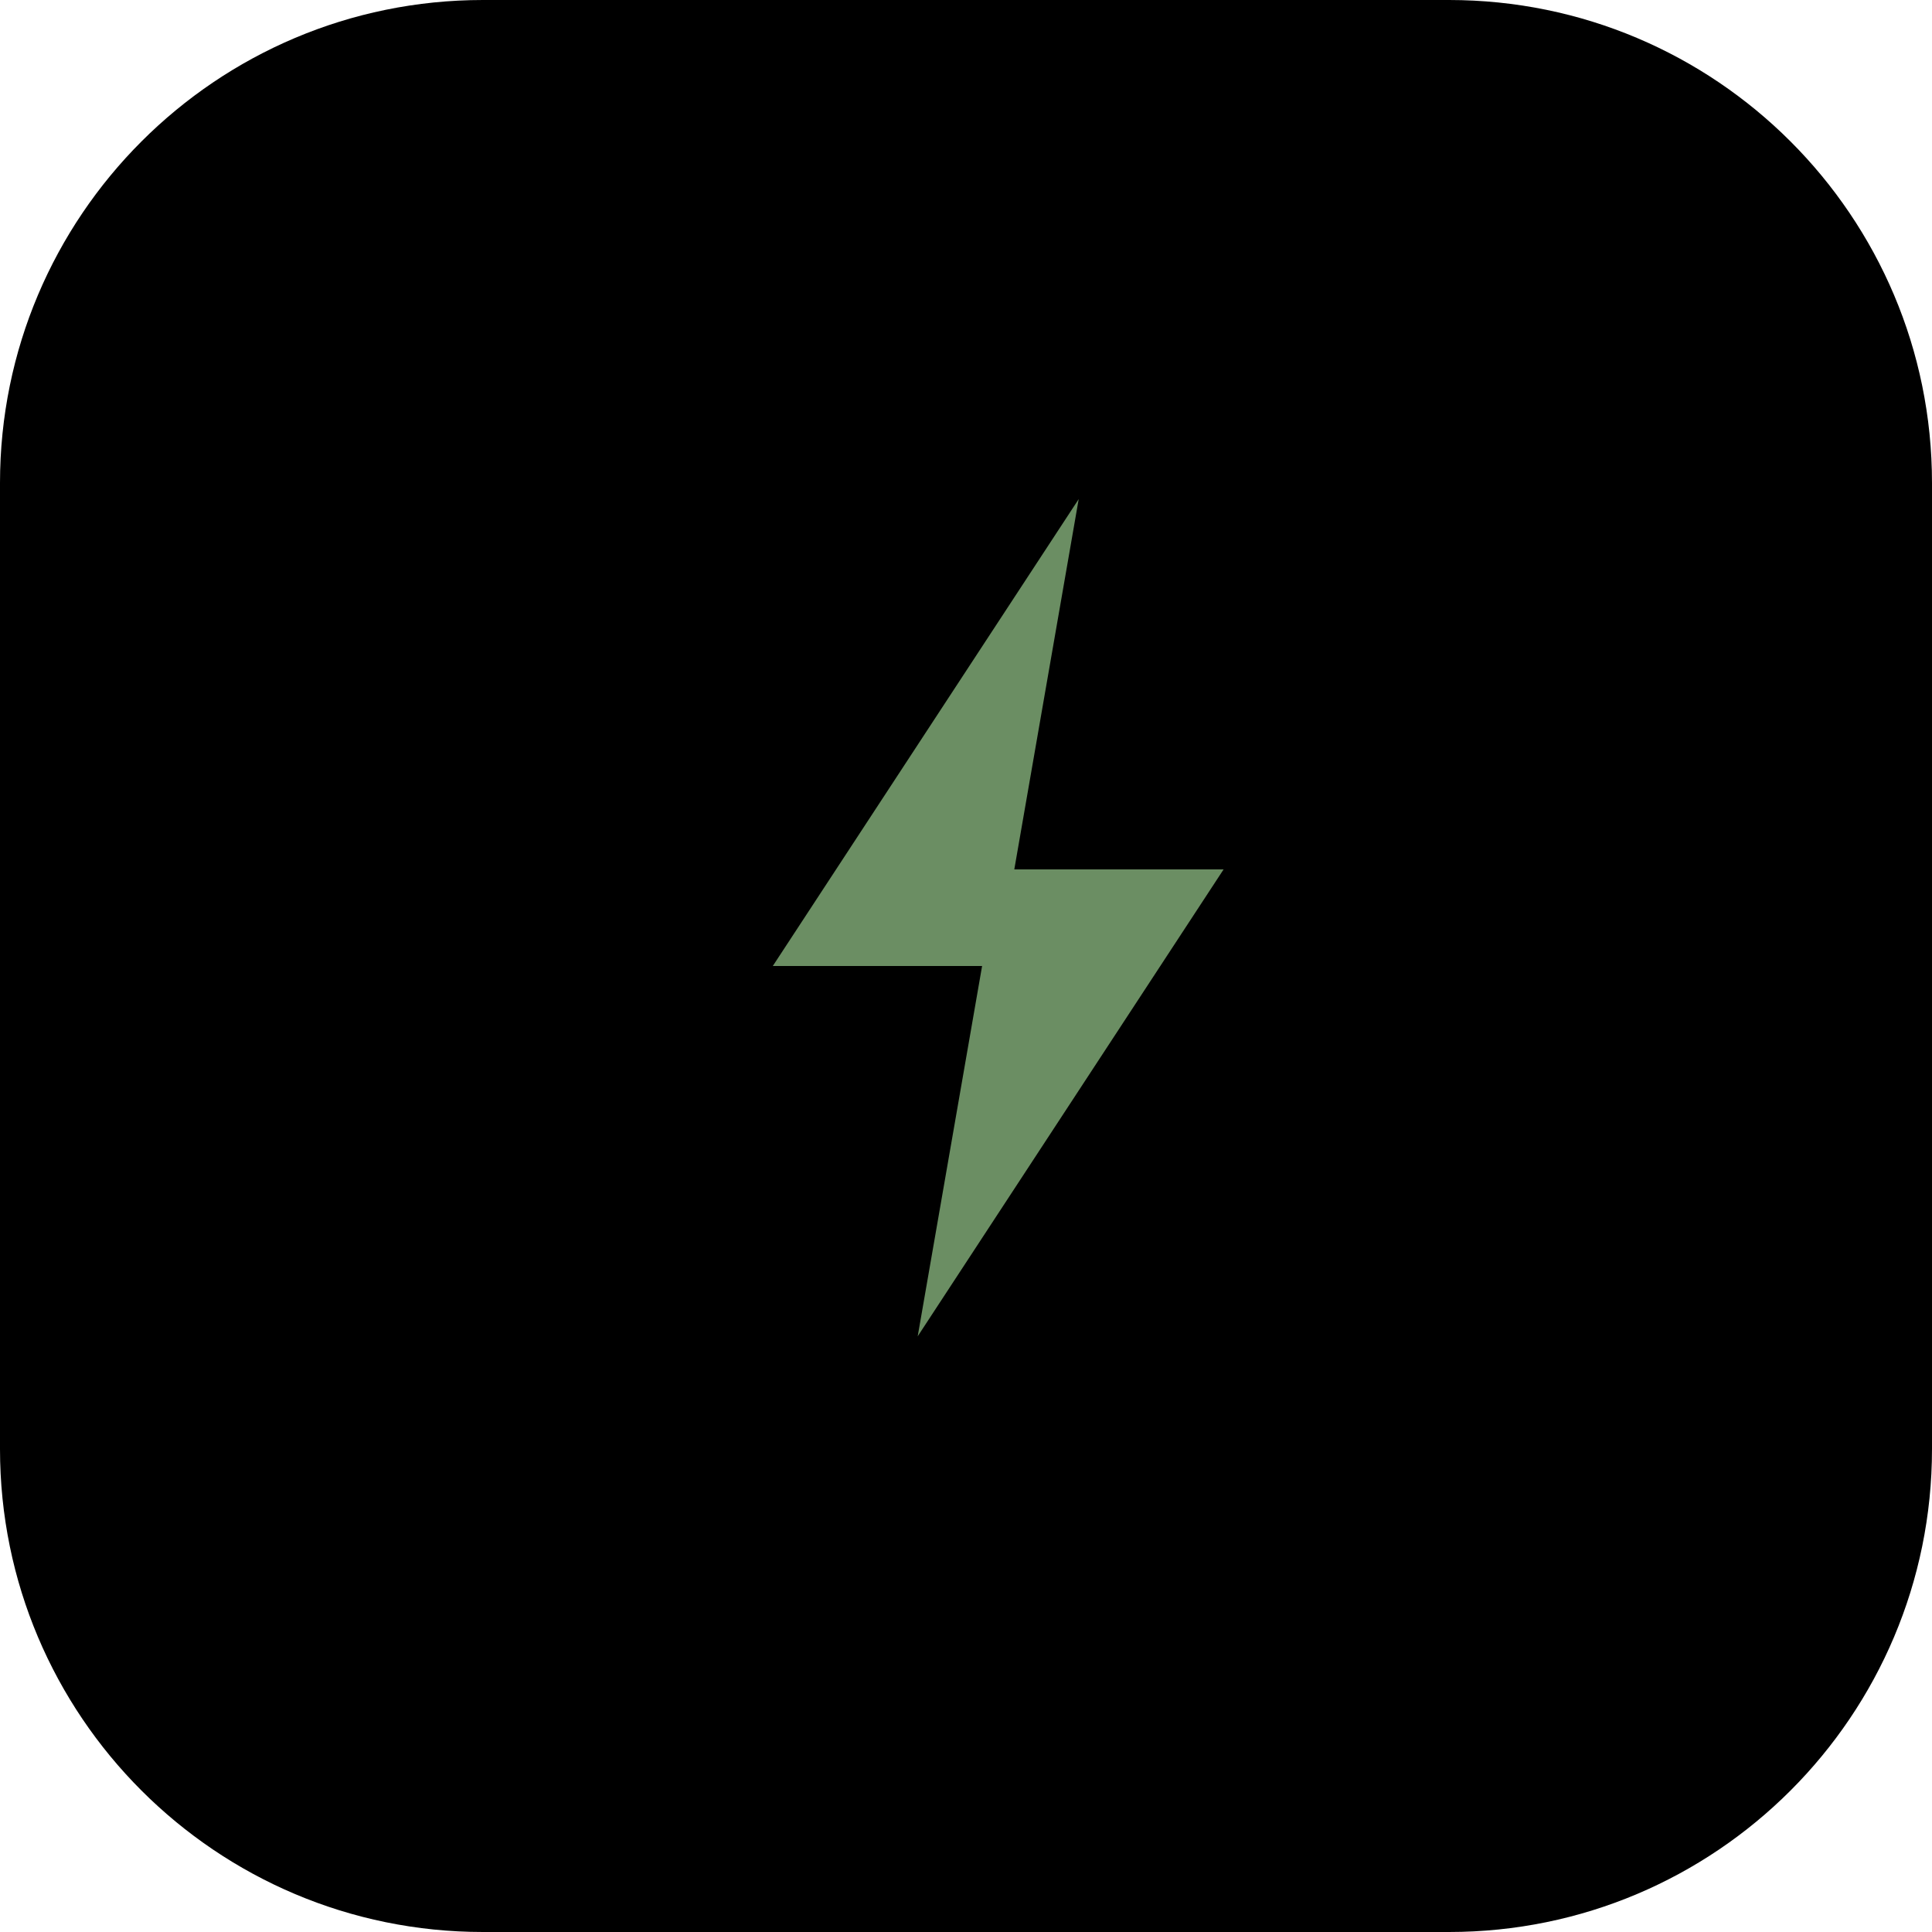
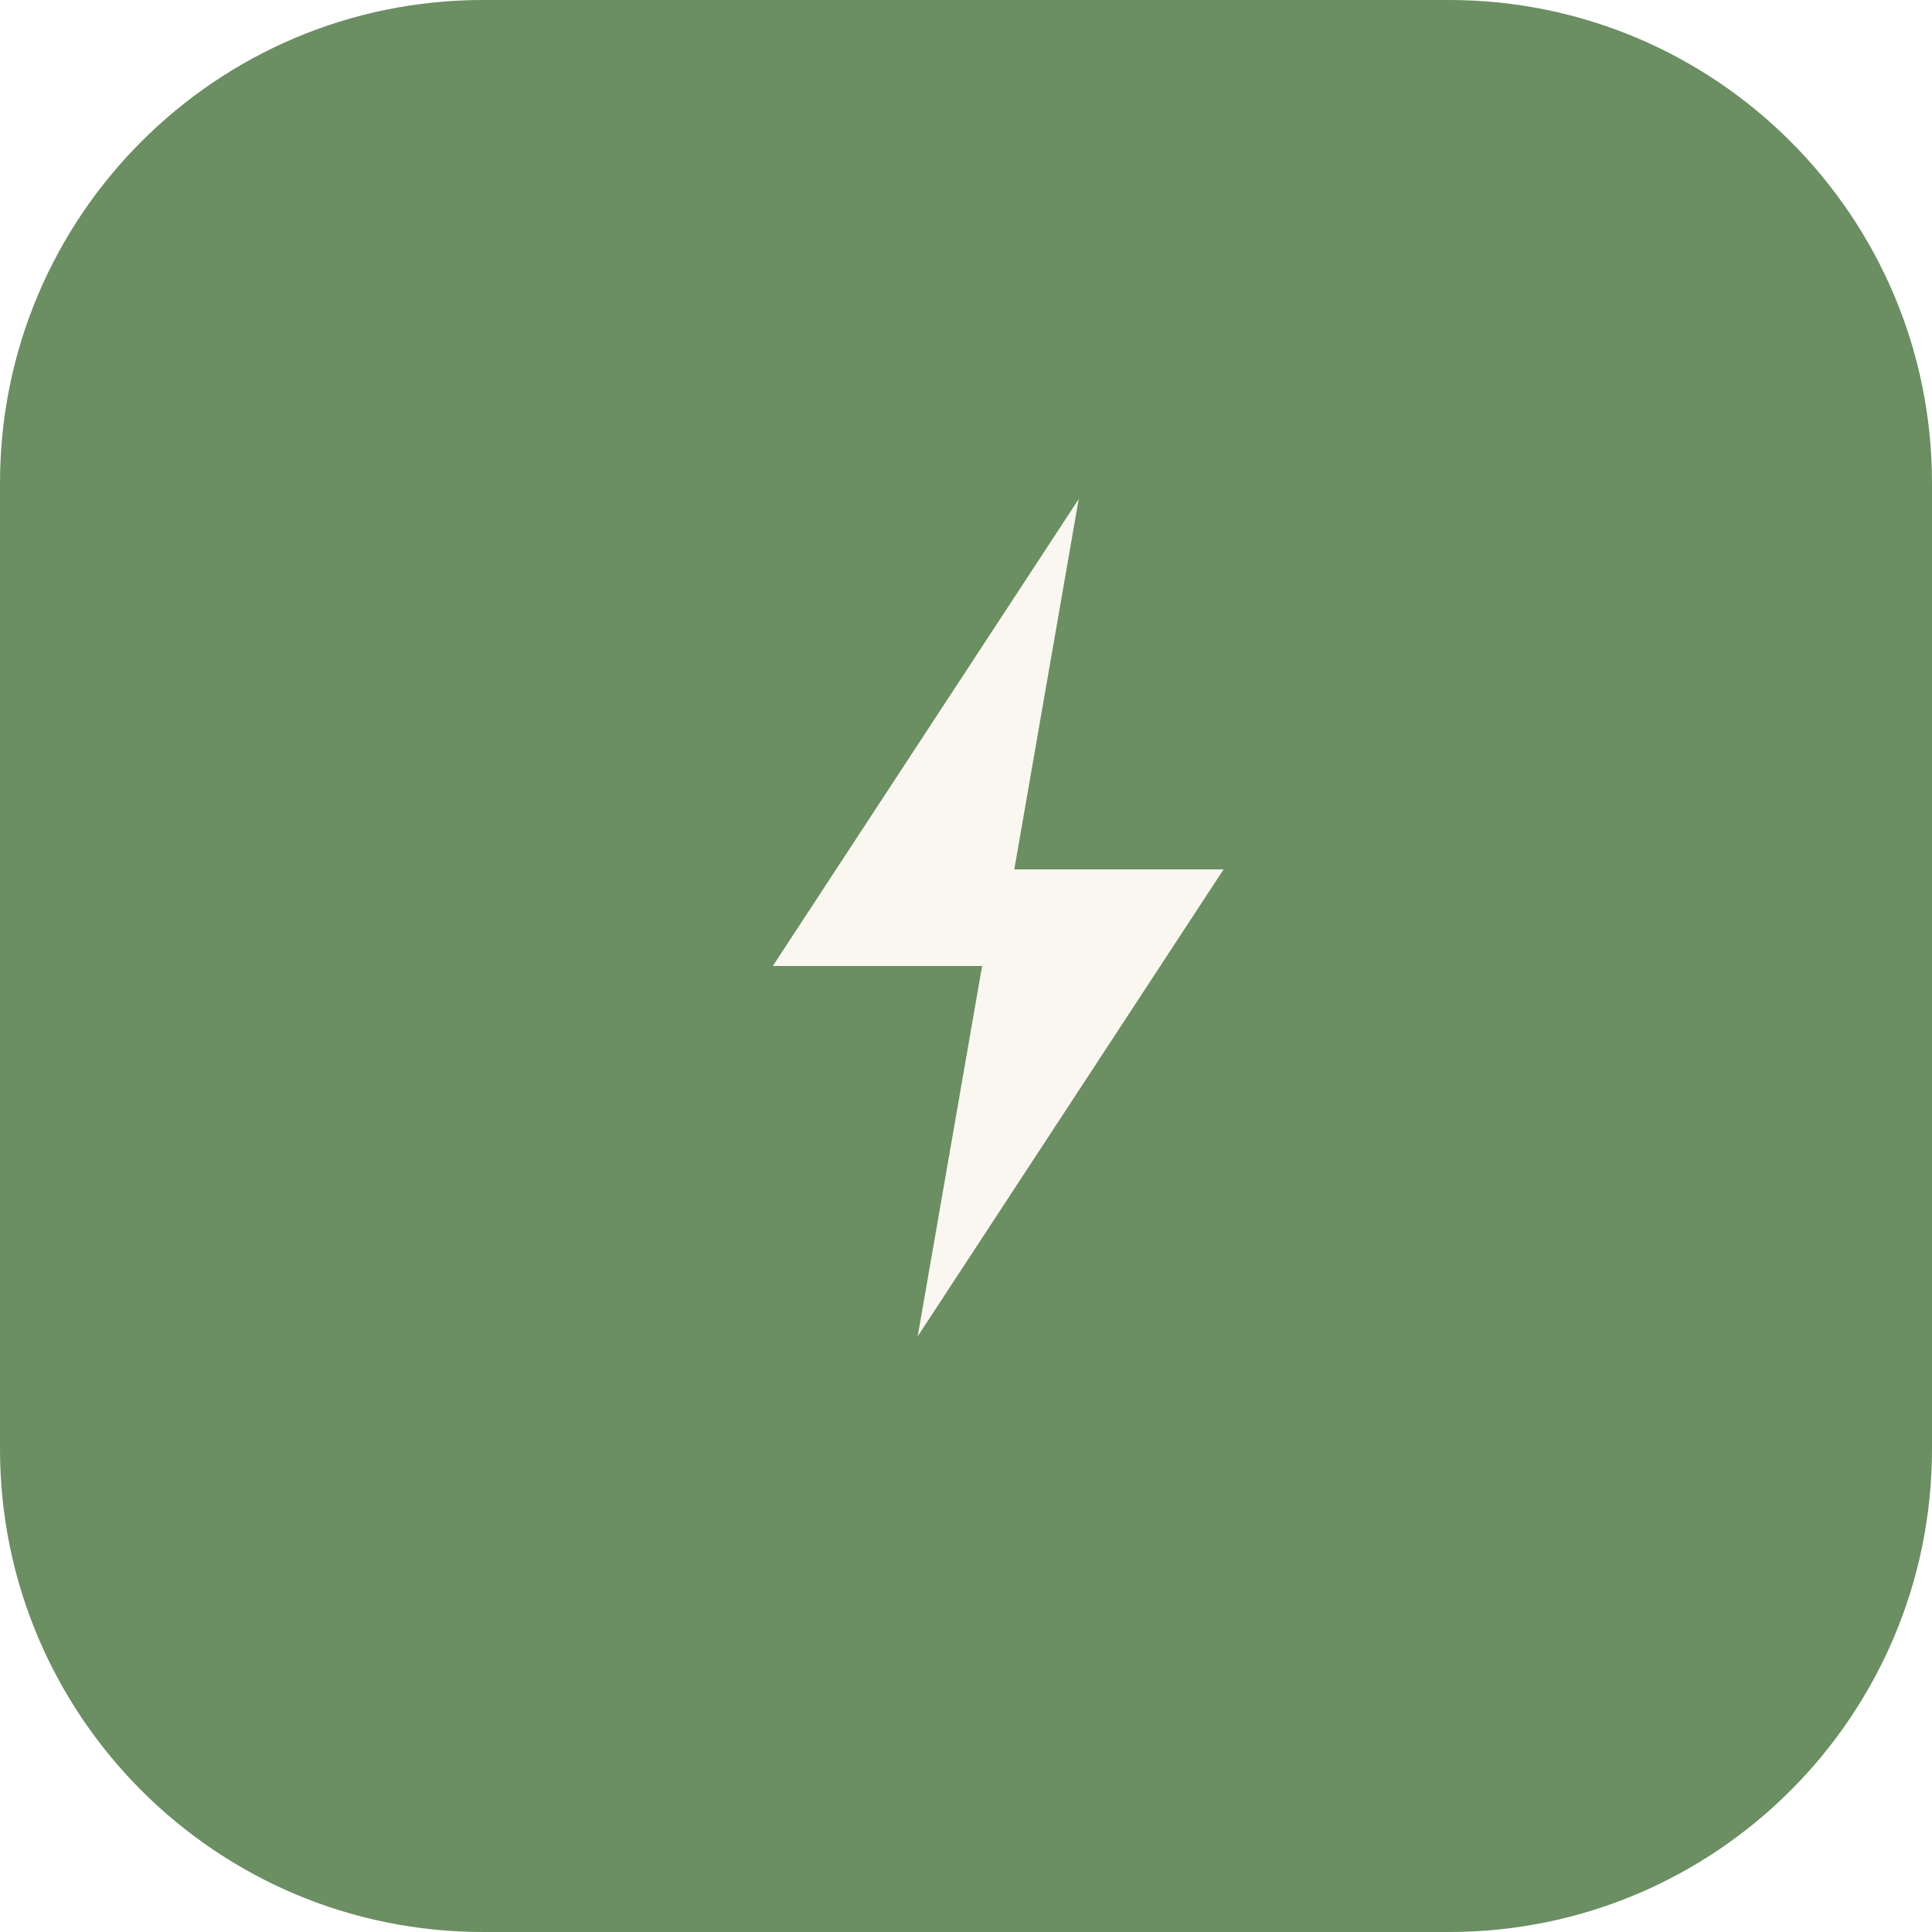
<svg xmlns="http://www.w3.org/2000/svg" viewBox="0 0 192 192" fill="none">
-   <rect width="192" height="192" rx="48" fill="#000000" />
+   <rect width="192" height="192" rx="48" fill="#6B8E63" />
  <g transform="translate(48, 40) scale(1.6)">
-     <path d="M37 6L18 35h13L27 58l19-29H33L37 6Z" fill="#6B8E63" />
+     <path d="M37 6L18 35h13L27 58l19-29H33L37 6Z" fill="#FAF7F0" />
  </g>
</svg>
